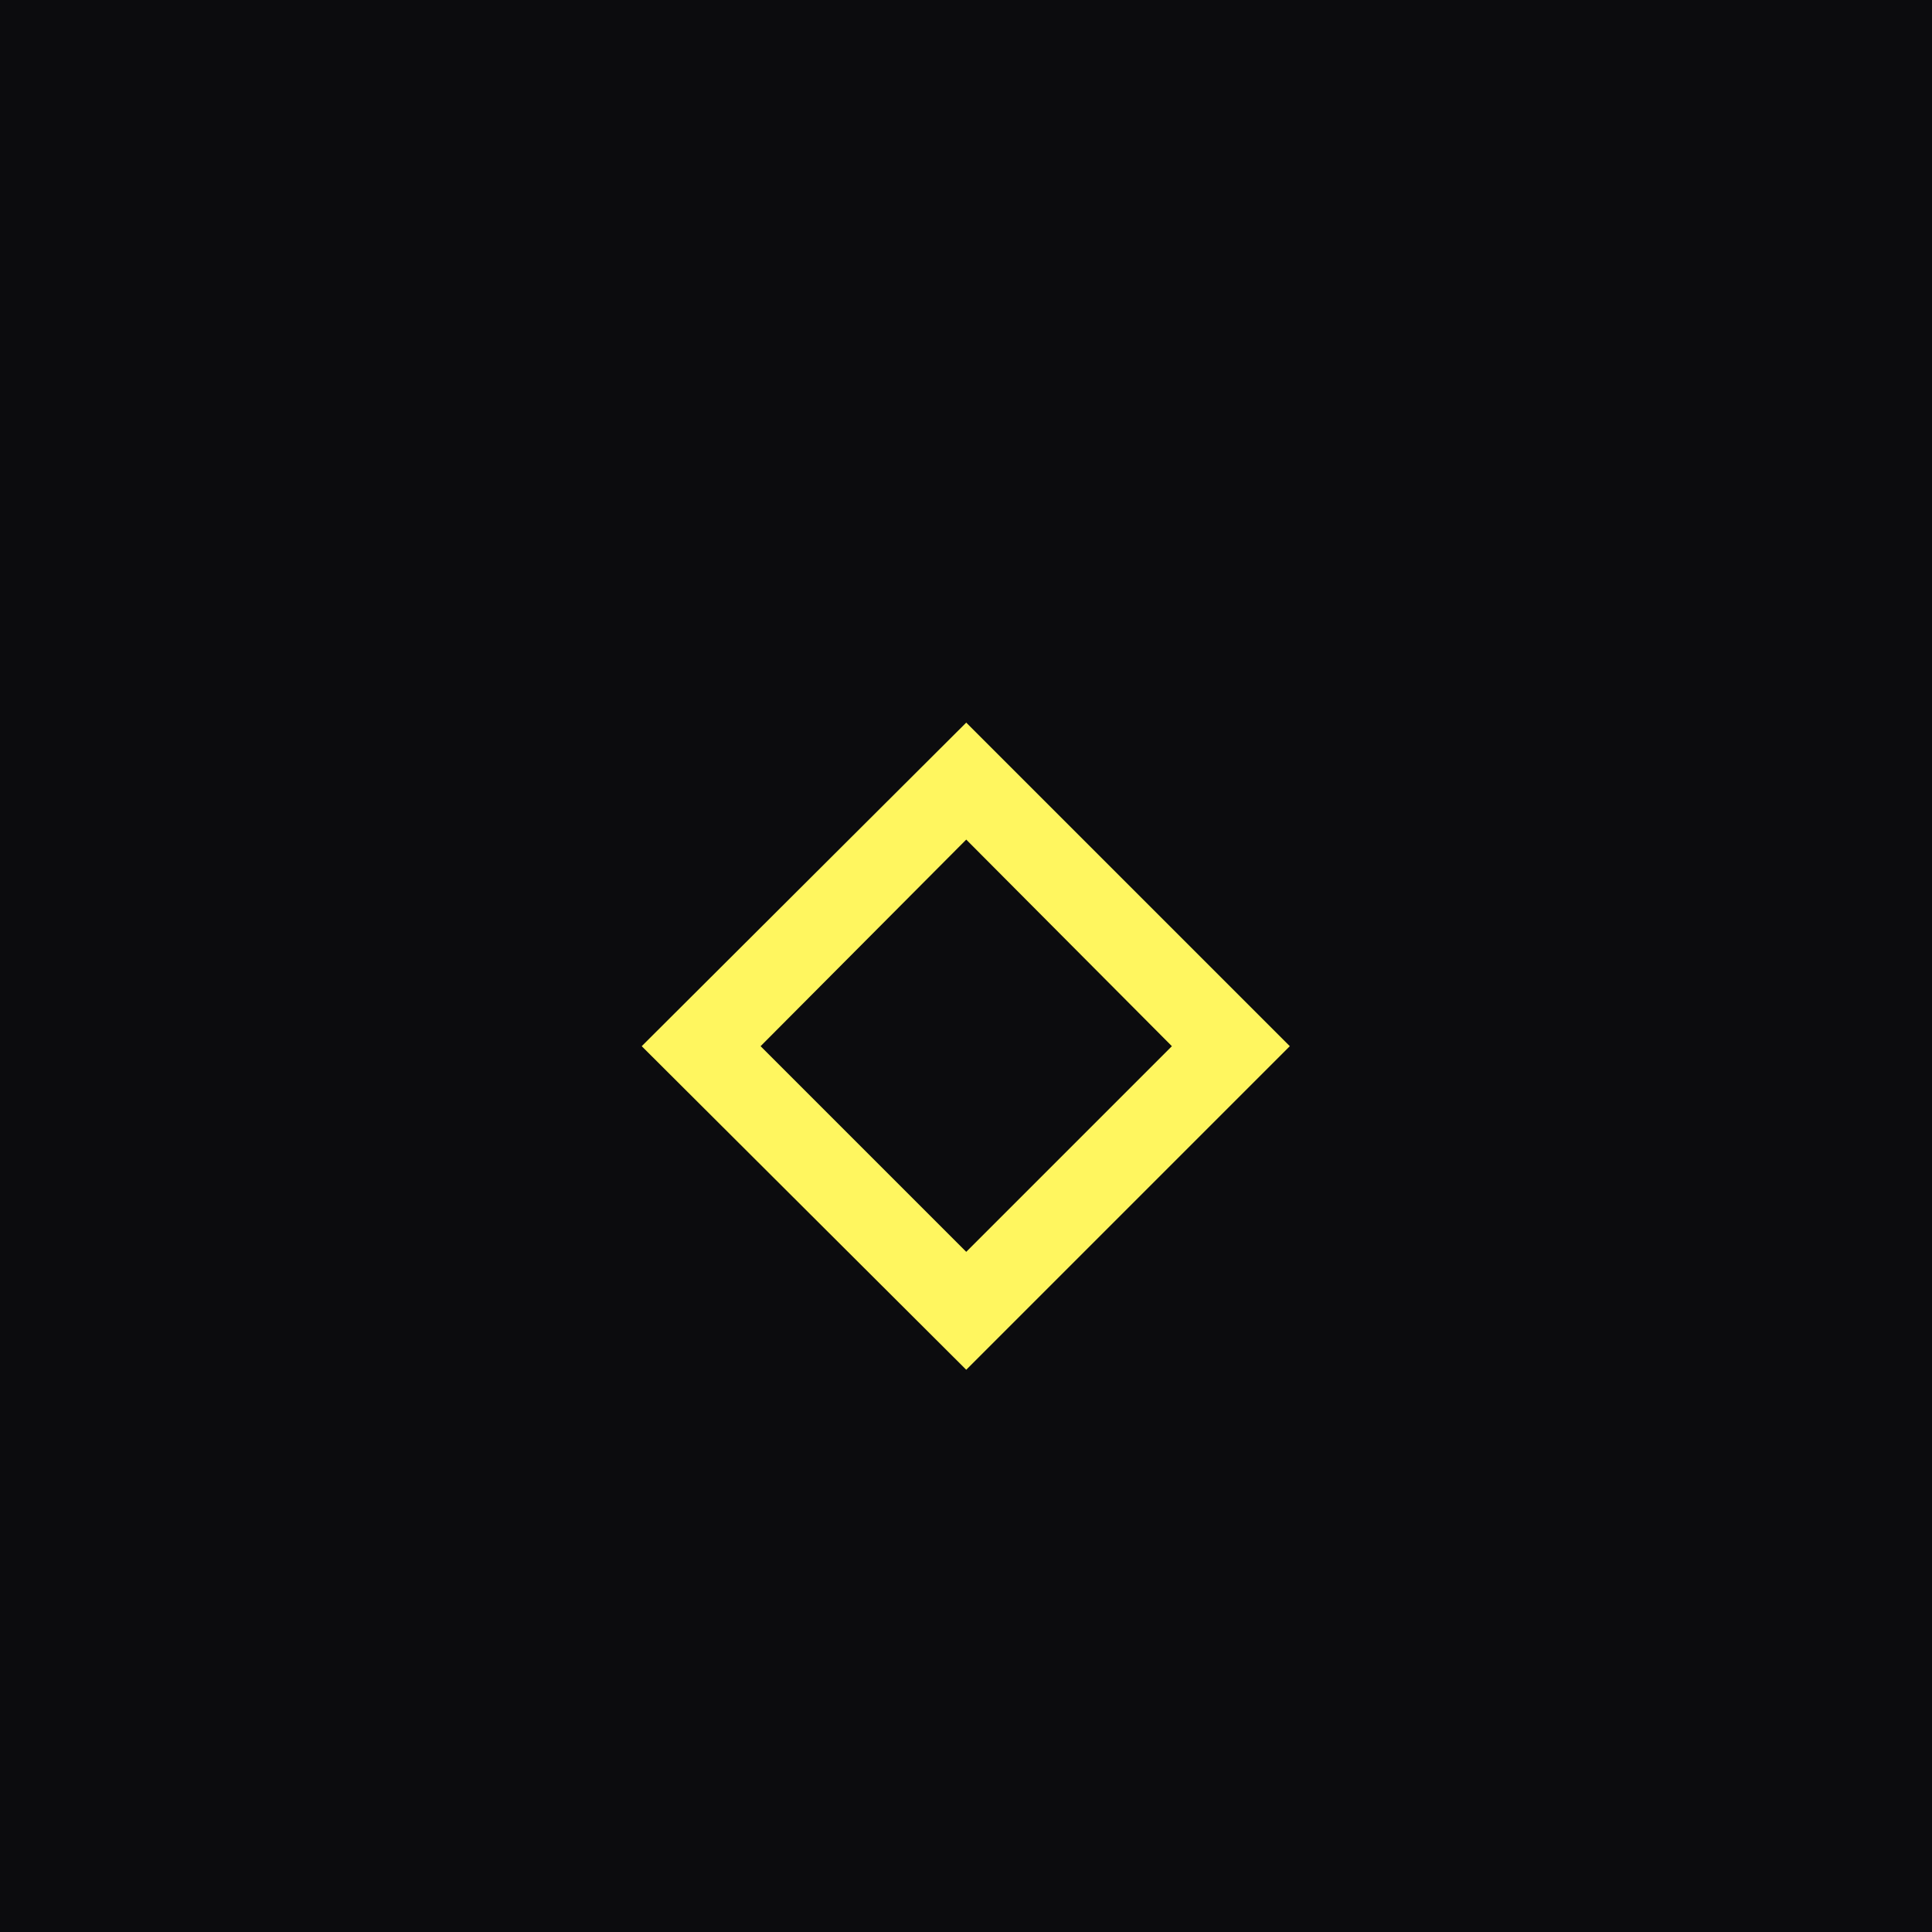
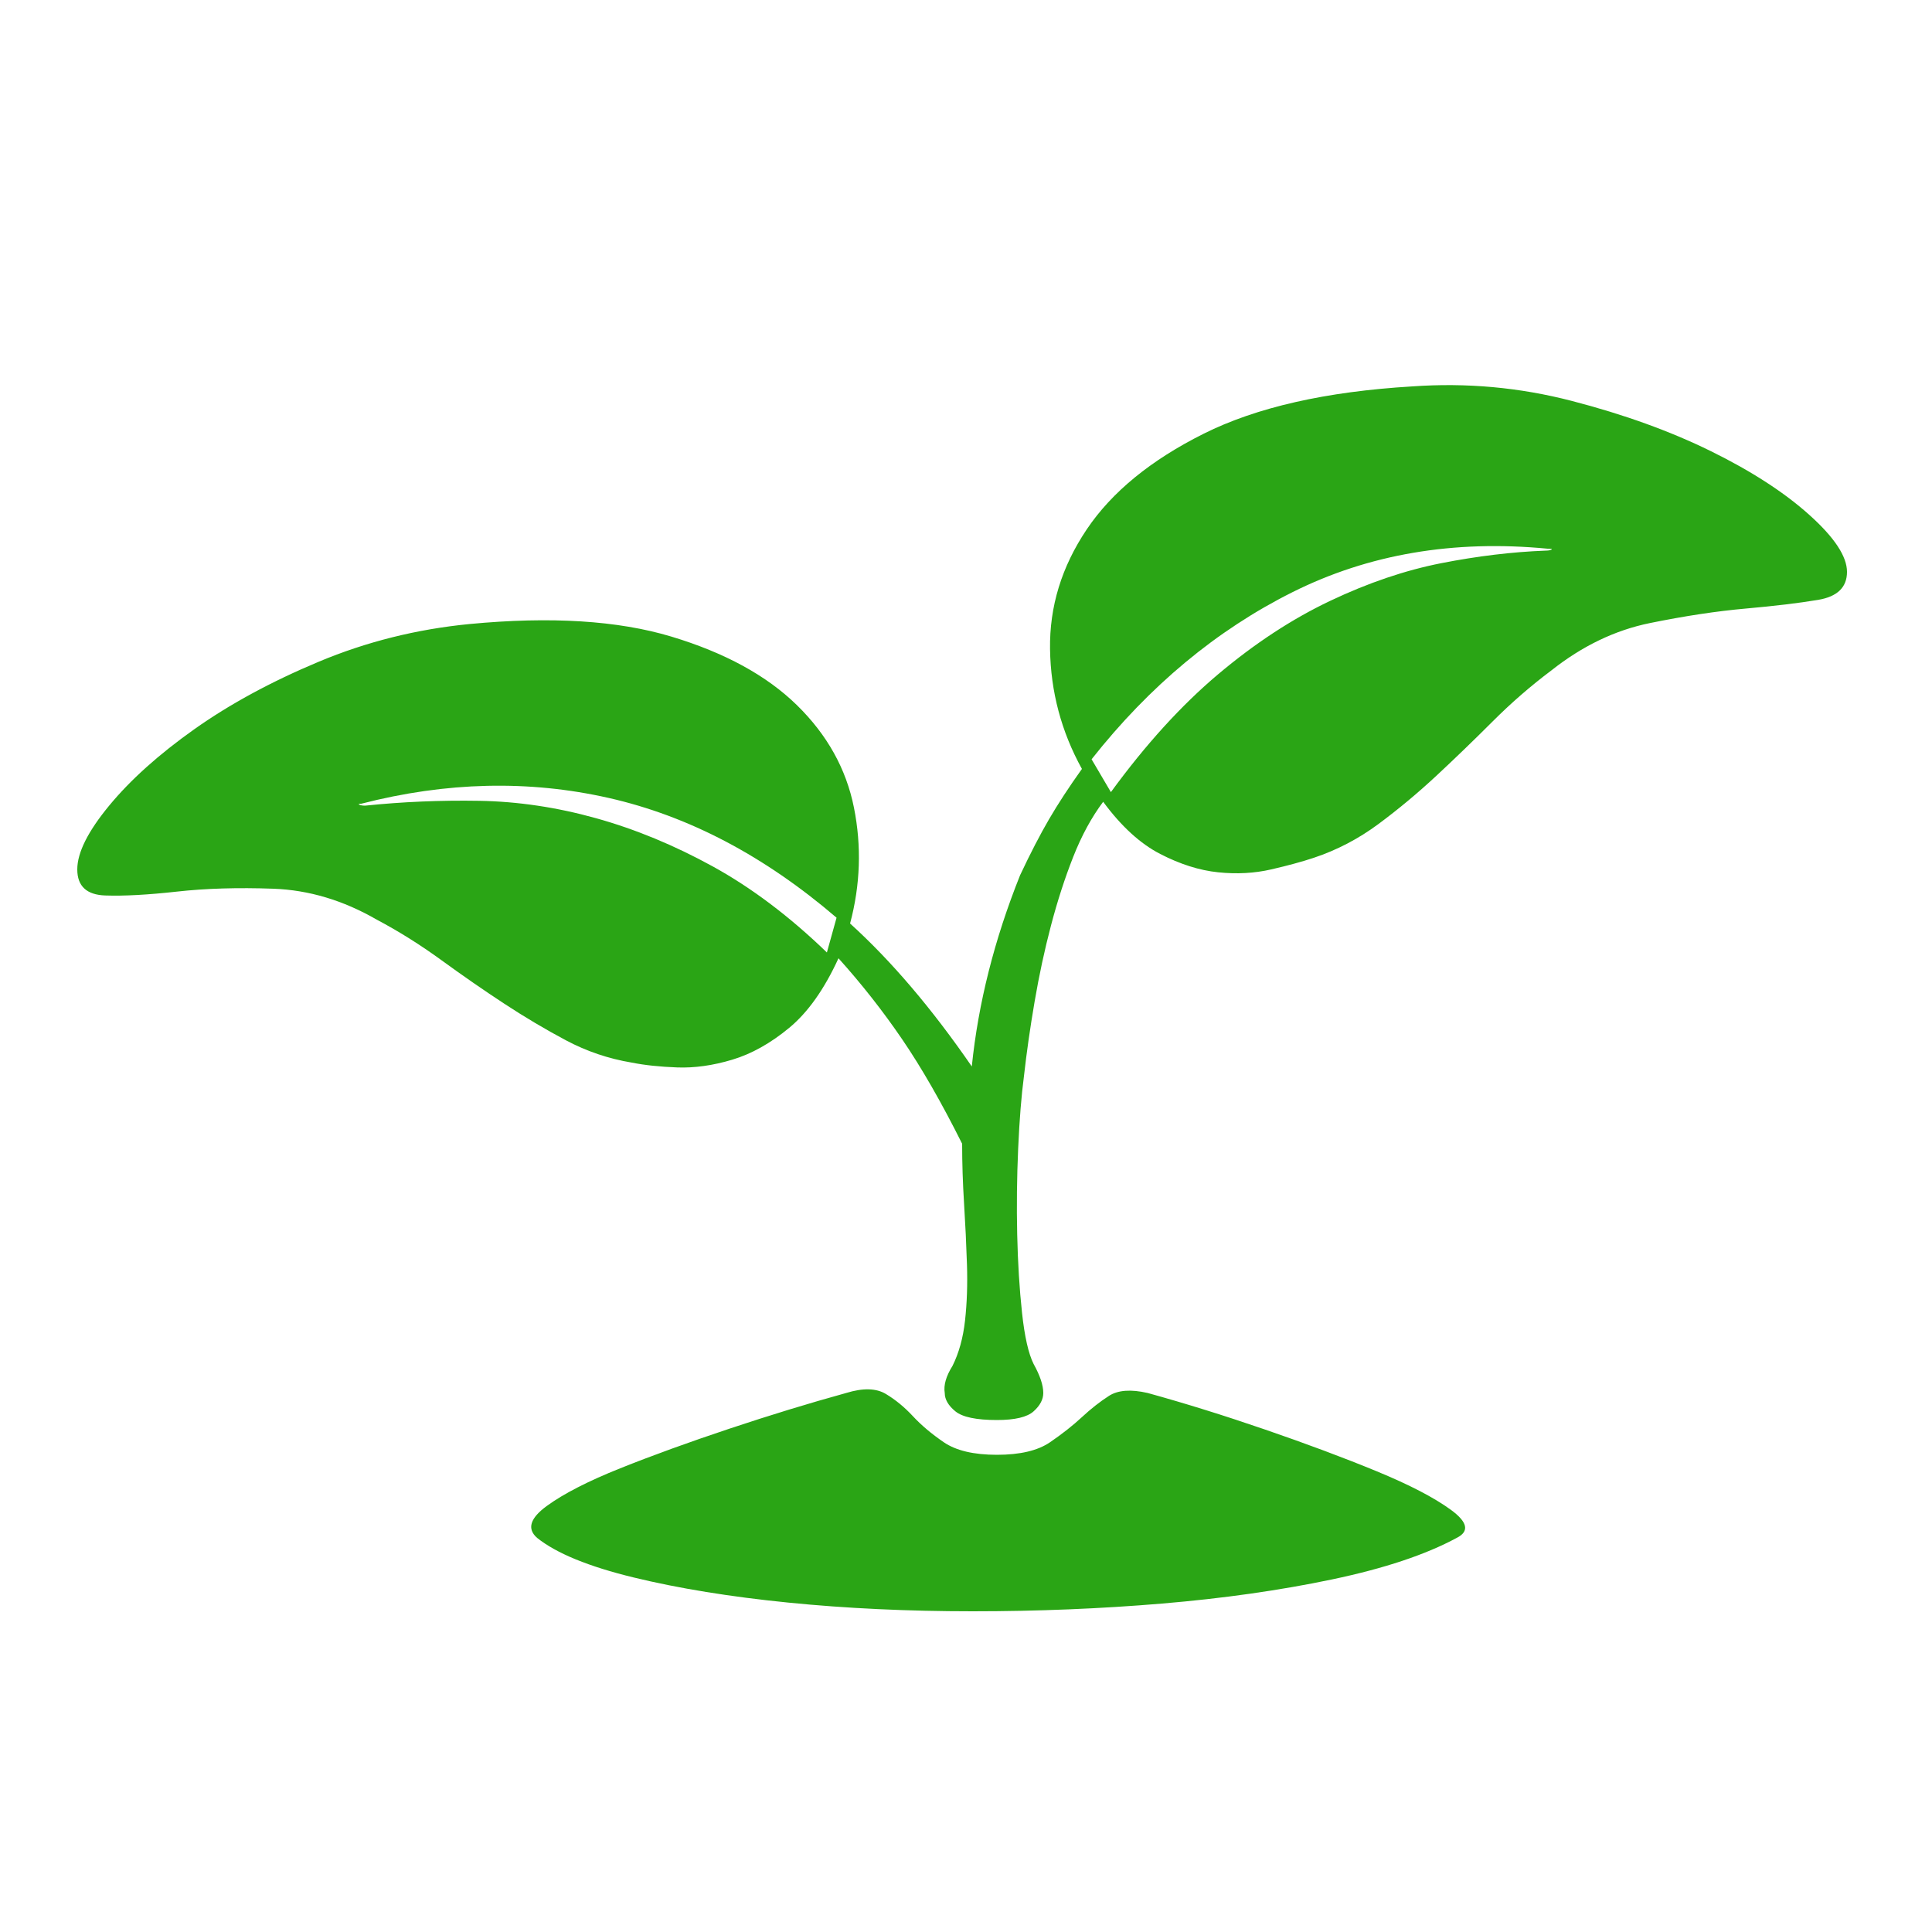
- <svg xmlns="http://www.w3.org/2000/svg" viewBox="0 0 32 32">
-   <rect width="32" height="32" fill="#0c0c0e" />
-   <text x="16" y="22" font-family="monospace" font-size="18" fill="#fff65f" text-anchor="middle" font-weight="bold">◇</text>
+ <svg xmlns="http://www.w3.org/2000/svg" t="1788607260530" class="icon" viewBox="0 0 1024 1024" version="1.1" p-id="4692" width="200" height="200">
+   <path d="M748.544 204.8q43.008-3.072 84.48 7.68t73.728 26.624 52.224 33.792 19.968 30.208-15.36 14.848-38.4 4.608-50.688 7.68-52.224 25.088q-16.384 12.288-31.232 27.136t-29.696 28.672-30.72 25.6-34.304 17.92q-9.216 3.072-22.528 6.144t-28.16 1.536-30.72-9.728-30.208-27.648q-9.216 12.288-15.872 29.184t-11.776 36.352-8.704 40.448-5.632 39.424q-2.048 15.36-3.072 38.4t-0.512 45.568 2.56 41.472 6.144 27.136q5.12 9.216 5.12 15.36 0 5.12-5.12 9.728t-19.456 4.608q-16.384 0-22.016-4.608t-5.632-9.728q-1.024-6.144 4.096-14.336 5.12-10.24 6.656-24.064t1.024-29.696-1.536-32.256-1.024-31.744q-16.384-32.768-31.744-55.296t-33.792-43.008q-11.264 24.576-26.112 36.864t-30.208 16.896-29.184 4.096-24.064-2.56q-18.432-3.072-34.816-11.776t-32.768-19.456-33.28-23.04-34.304-21.504q-26.624-15.36-54.784-16.384t-51.2 1.536-37.888 2.048-14.848-13.824 16.896-33.792 45.056-40.448 66.048-35.84 79.872-19.968q64.512-6.144 107.008 6.656t66.56 36.352 30.208 54.272-2.048 61.44q32.768 29.696 64.512 75.776 5.12-50.176 25.6-101.376 8.192-17.408 15.36-29.696t17.408-26.624q-16.384-29.696-16.896-63.488t19.456-63.488 61.952-50.688 110.592-25.088zM443.392 486.4q-57.344-49.152-120.832-63.488t-131.072 3.072q-2.048 0-1.024 0.512t3.072 0.512q29.696-3.072 60.416-2.56t61.952 9.216 61.952 25.6 60.416 45.568zM819.2 291.84q2.048 0 3.072-0.512t-2.048-0.512q-74.752-7.168-135.168 23.04t-106.496 88.576l10.24 17.408q27.648-37.888 56.832-62.464t59.392-38.912 58.88-19.968 55.296-6.656zM284.672 815.104q-8.192-7.168 5.12-16.896t38.912-19.968 57.856-20.992 61.952-18.944q13.312-4.096 20.992 0.512t14.336 11.776 16.384 13.824 28.16 6.656 28.16-6.656 16.896-13.312 14.336-11.264 20.48-1.536q29.696 8.192 62.464 19.456t58.88 22.016 39.424 20.48 3.072 14.848q-24.576 13.312-66.048 22.016t-90.112 12.8-100.352 4.096-97.792-4.608-81.92-13.312-51.2-20.992z" fill="#2aa515" p-id="4693" />
</svg>
